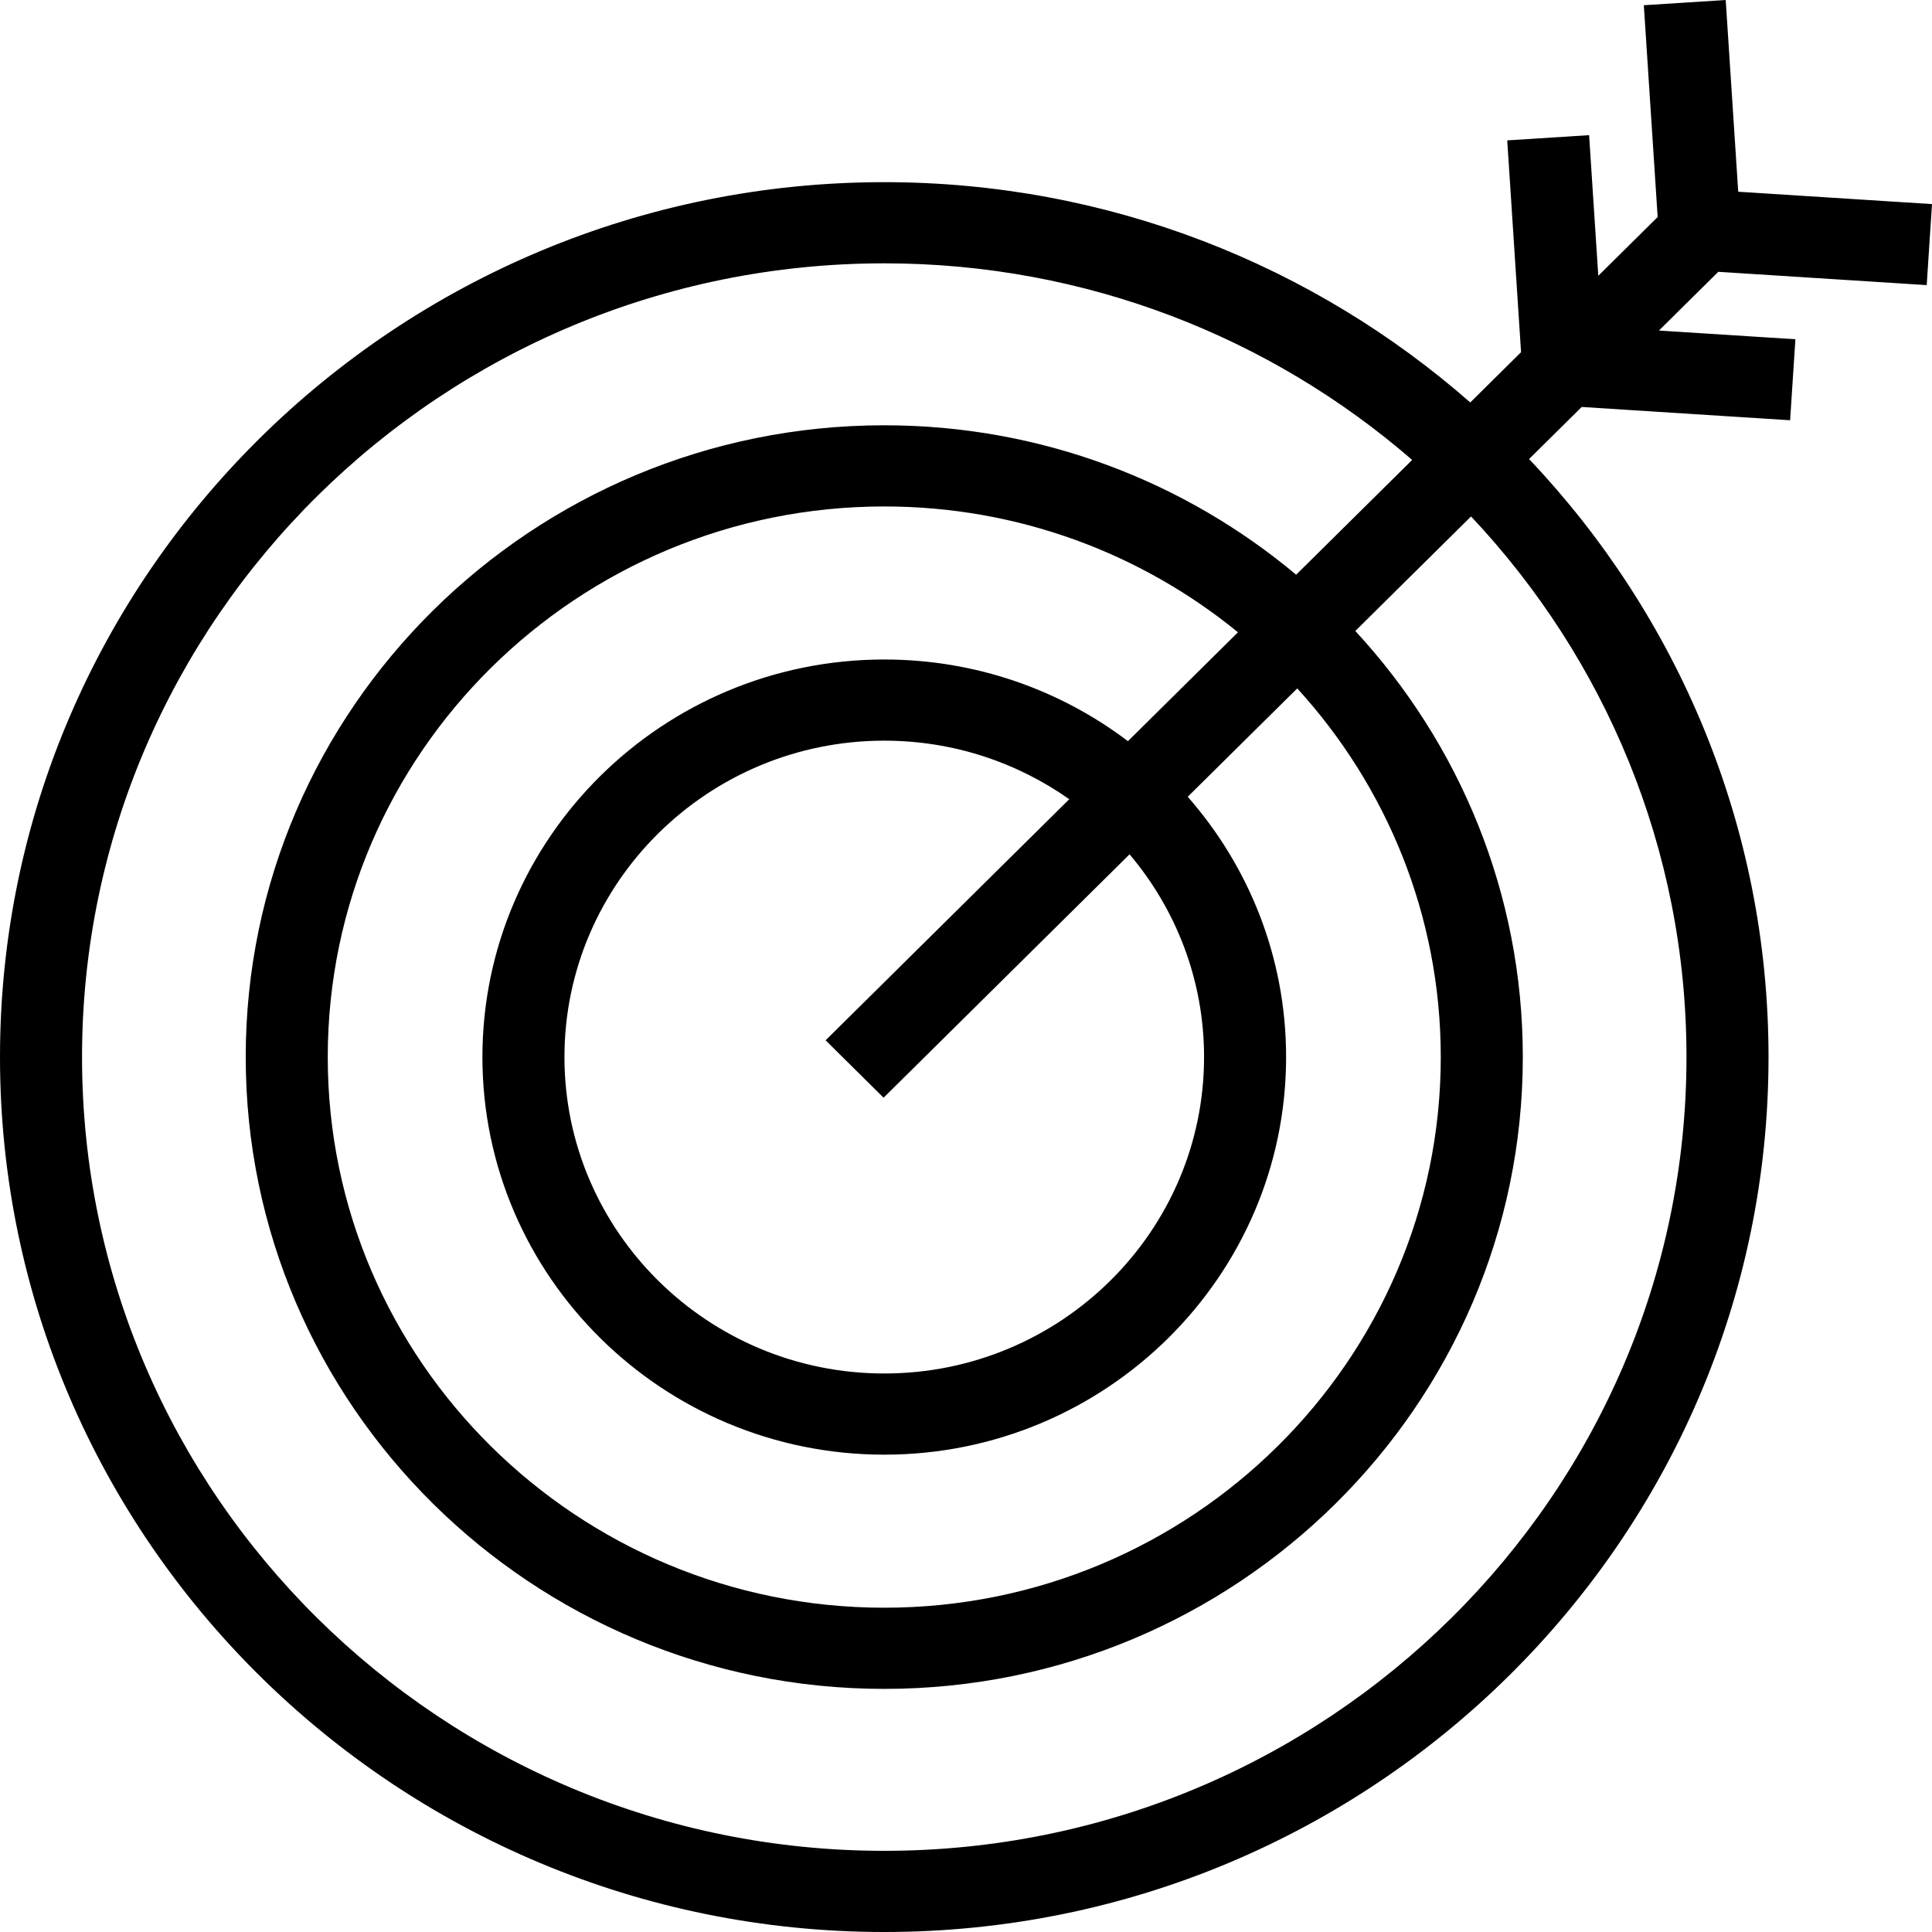
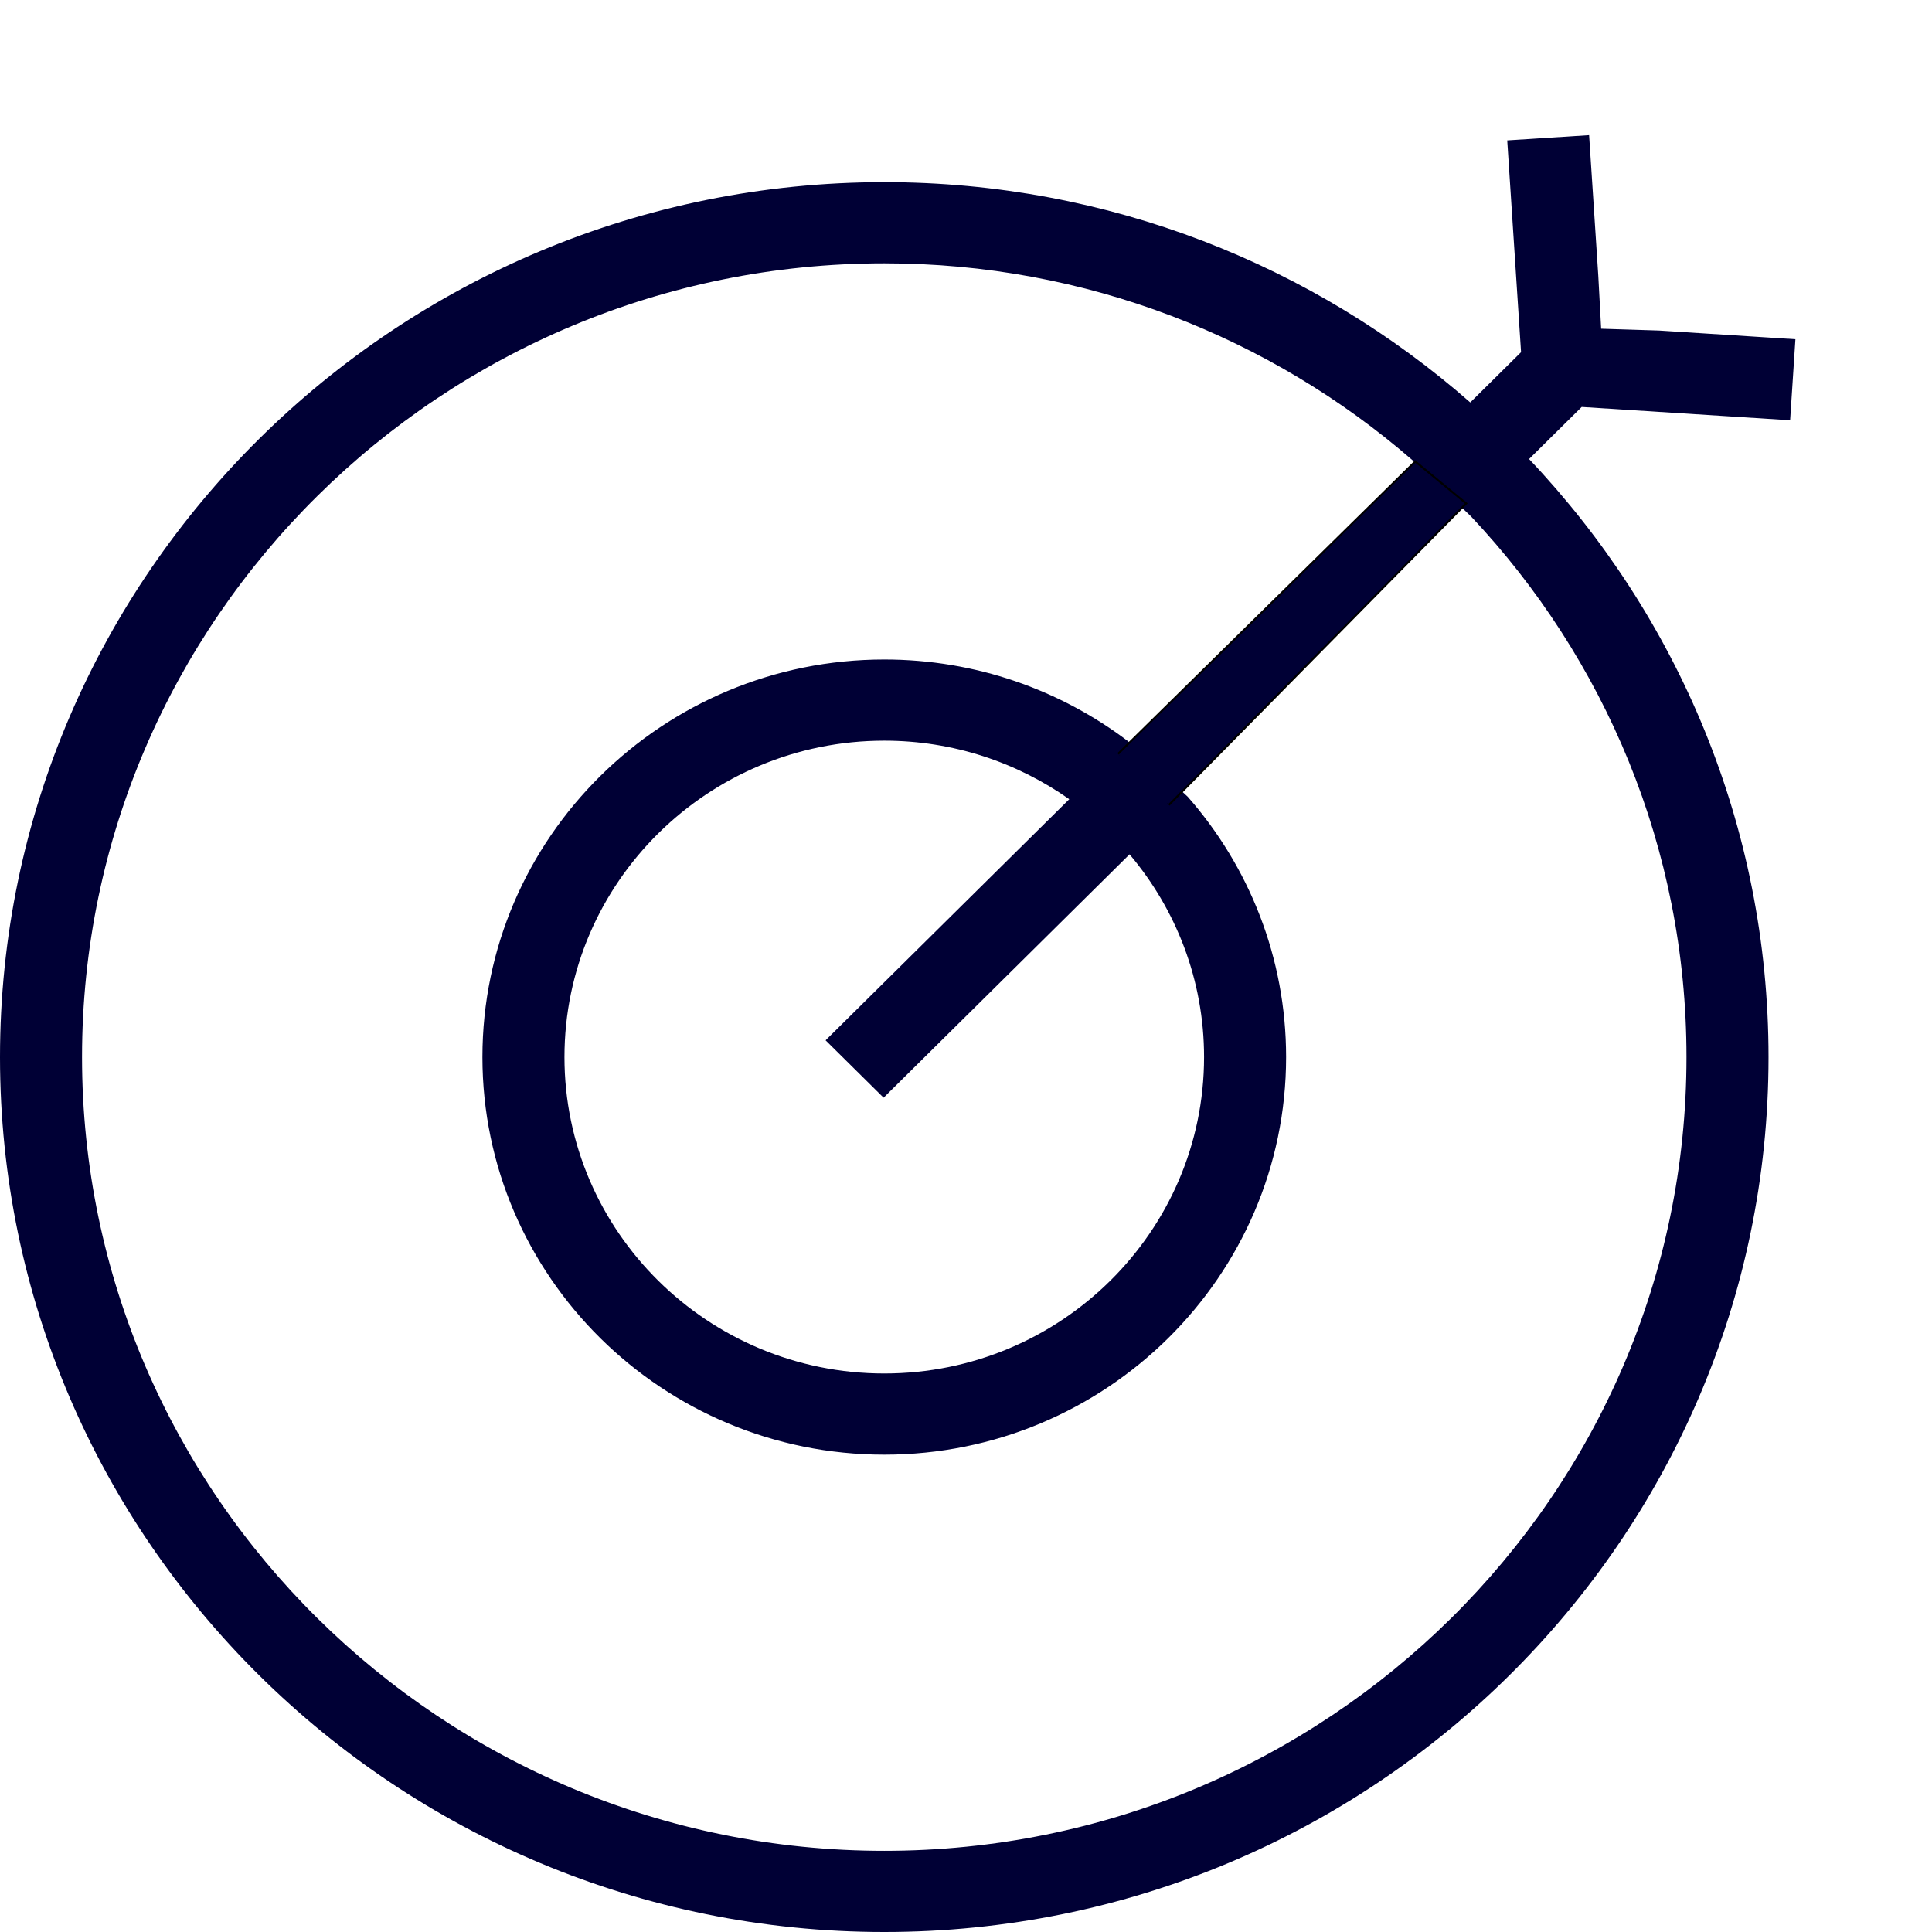
- <svg xmlns="http://www.w3.org/2000/svg" version="1.1" id="Capa_1" x="0px" y="0px" viewBox="0 0 490 490" style="enable-background:new 0 0 490 490;" xml:space="preserve">
-   <path d="M488.659,72.311L490,51.764l-49.146-3.137L437.678,0l-20.765,1.327l3.507,53.716l-15.057,14.898l-2.329-35.663  l-20.766,1.327l3.507,53.717l-12.885,12.749C333.293,67.331,281.236,46.2,224.275,46.2C100.611,46.2,0,145.742,0,268.098  S100.611,490,224.275,490c123.663,0,224.264-99.547,224.264-221.902c0-58.606-23.091-111.969-60.731-151.675l13.348-13.208  l52.859,3.374l1.341-20.547l-34.611-2.209l15.055-14.896L488.659,72.311z M427.732,268.098  c0,111.007-91.274,201.316-203.457,201.316c-112.193,0-203.468-90.309-203.468-201.316c0-111.002,91.275-201.31,203.468-201.31  c51.221,0,98.077,18.834,133.882,49.861l-29.422,29.112c-28.221-23.628-64.686-37.9-104.46-37.9  c-89.303,0-161.955,71.883-161.955,160.237c0,88.359,72.652,160.243,161.955,160.243c89.293,0,161.945-71.883,161.945-160.243  c0-41.605-16.113-79.553-42.484-108.068l29.356-29.046C406.969,166.955,427.732,215.169,427.732,268.098z M224.101,278.401  l62.381-61.723c11.786,13.936,18.896,31.868,18.896,51.419c0,44.25-36.381,80.252-81.103,80.252  c-44.724,0-81.115-36.002-81.115-80.252s36.391-80.247,81.115-80.247c17.473,0,33.659,5.513,46.914,14.849l-61.798,61.146  L224.101,278.401z M286.07,187.975c-17.155-12.984-38.579-20.711-61.795-20.711c-56.204,0-101.922,45.236-101.922,100.834  c0,55.604,45.718,100.839,101.922,100.839c56.192,0,101.91-45.235,101.91-100.839c0-25.227-9.413-48.319-24.945-66.021  l27.774-27.481c22.61,24.773,36.398,57.573,36.398,93.502c0,77.005-63.316,139.656-141.138,139.656  c-77.834,0-141.148-62.65-141.148-139.656c0-77.004,63.315-139.65,141.148-139.65c34.038,0,65.301,11.985,89.704,31.913  L286.07,187.975z" />
-   <g>
- </g>
-   <g>
- </g>
-   <g>
- </g>
-   <g>
- </g>
-   <g>
- </g>
-   <g>
- </g>
-   <g>
- </g>
-   <g>
- </g>
-   <g>
- </g>
-   <g>
- </g>
-   <g>
- </g>
-   <g>
- </g>
-   <g>
- </g>
-   <g>
- </g>
-   <g>
- </g>
+ <svg xmlns="http://www.w3.org/2000/svg" version="1.1" id="Capa_1" x="0px" y="0px" viewBox="0 0 490 490" style="enable-background:new 0 0 490 490;">
+   <path d="M 420.745 83.833 L 406.088 83.373 L 405.363 69.941 L 403.034 34.278 L 382.268 35.605 L 385.775 89.322 L 372.89 102.071 C 333.293 67.331 281.236 46.2 224.275 46.2 C 100.611 46.2 0 145.742 0 268.098 C 0 390.454 100.611 490 224.275 490 C 347.938 490 448.539 390.453 448.539 268.098 C 448.539 209.492 425.448 156.129 387.808 116.423 L 401.156 103.215 L 454.015 106.589 L 455.356 86.042 L 420.745 83.833 Z M 427.732 268.098 C 427.732 379.105 336.458 469.414 224.275 469.414 C 112.082 469.414 20.807 379.105 20.807 268.098 C 20.807 157.096 112.082 66.788 224.275 66.788 C 275.496 66.788 322.352 85.622 358.157 116.649 L 373.092 130.984 C 406.969 166.955 427.732 215.169 427.732 268.098 Z M 224.101 278.401 L 286.482 216.678 C 298.268 230.614 305.378 248.546 305.378 268.097 C 305.378 312.347 268.997 348.349 224.275 348.349 C 179.551 348.349 143.16 312.347 143.16 268.097 C 143.16 223.847 179.551 187.85 224.275 187.85 C 241.748 187.85 257.934 193.363 271.189 202.699 L 209.391 263.845 L 224.101 278.401 Z M 286.07 187.975 C 268.915 174.991 247.491 167.264 224.275 167.264 C 168.071 167.264 122.353 212.5 122.353 268.098 C 122.353 323.702 168.071 368.937 224.275 368.937 C 280.467 368.937 326.185 323.702 326.185 268.098 C 326.185 242.871 316.772 219.779 301.24 202.077 L 286.07 187.975 Z" style="fill: rgb(0, 0, 53);" />
+   <g />
+   <g />
+   <g />
+   <g />
+   <g />
+   <g />
+   <g />
+   <g />
+   <g />
+   <g />
+   <g />
+   <g />
+   <g />
+   <g />
+   <g />
+   <path style="paint-order: stroke; stroke: rgb(0, 0, 0); fill: rgb(0, 0, 53);" d="M 283.744 191.374 L 358.953 117.372 L 371.488 127.7 L 296.279 203.977" />
</svg>
